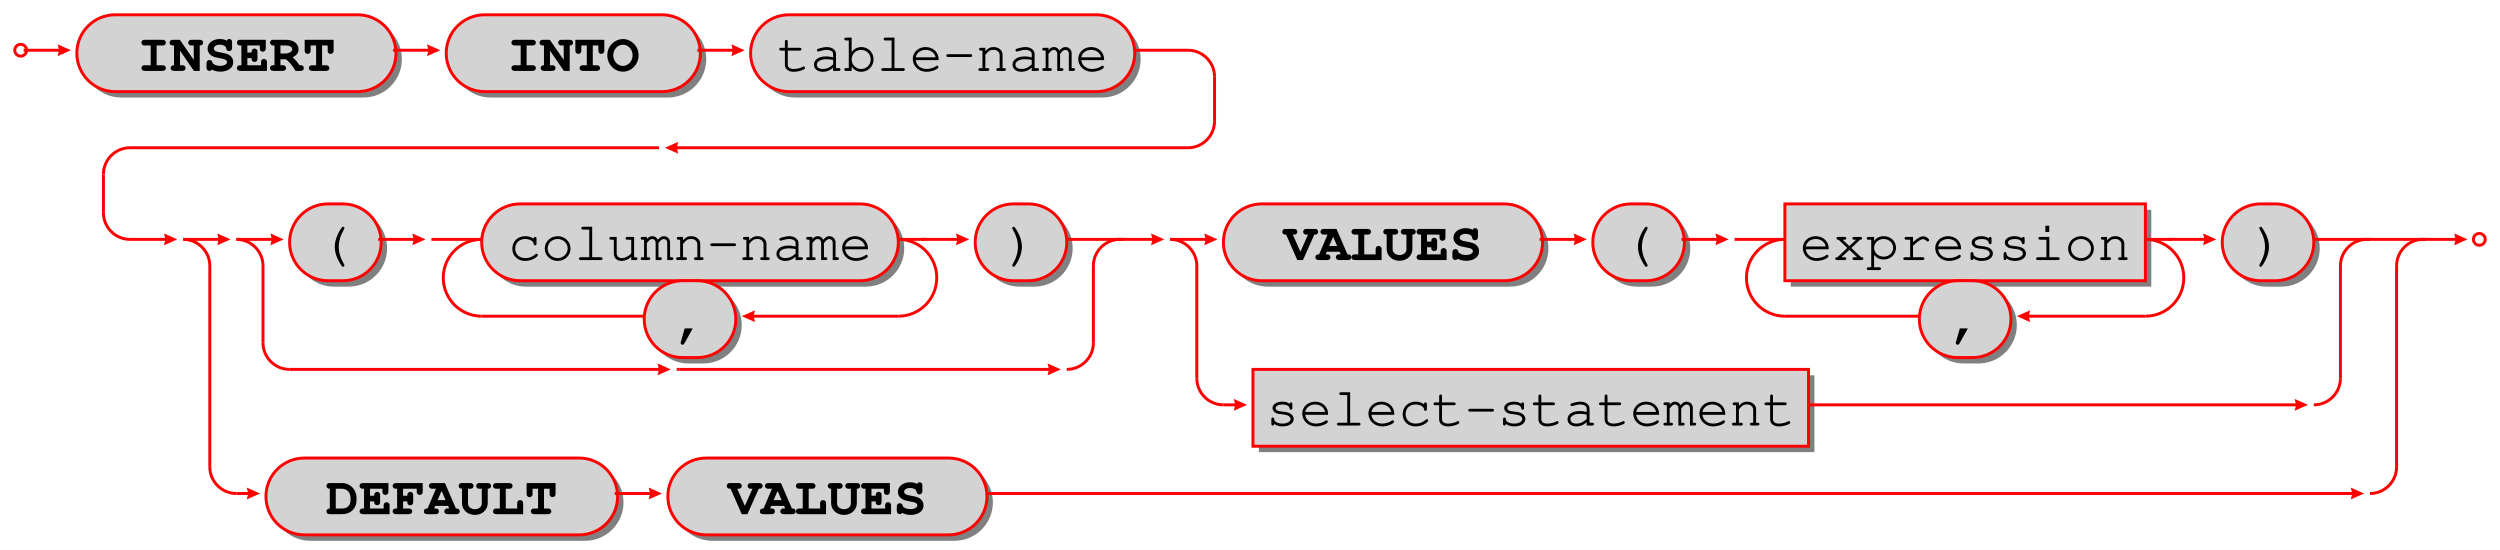
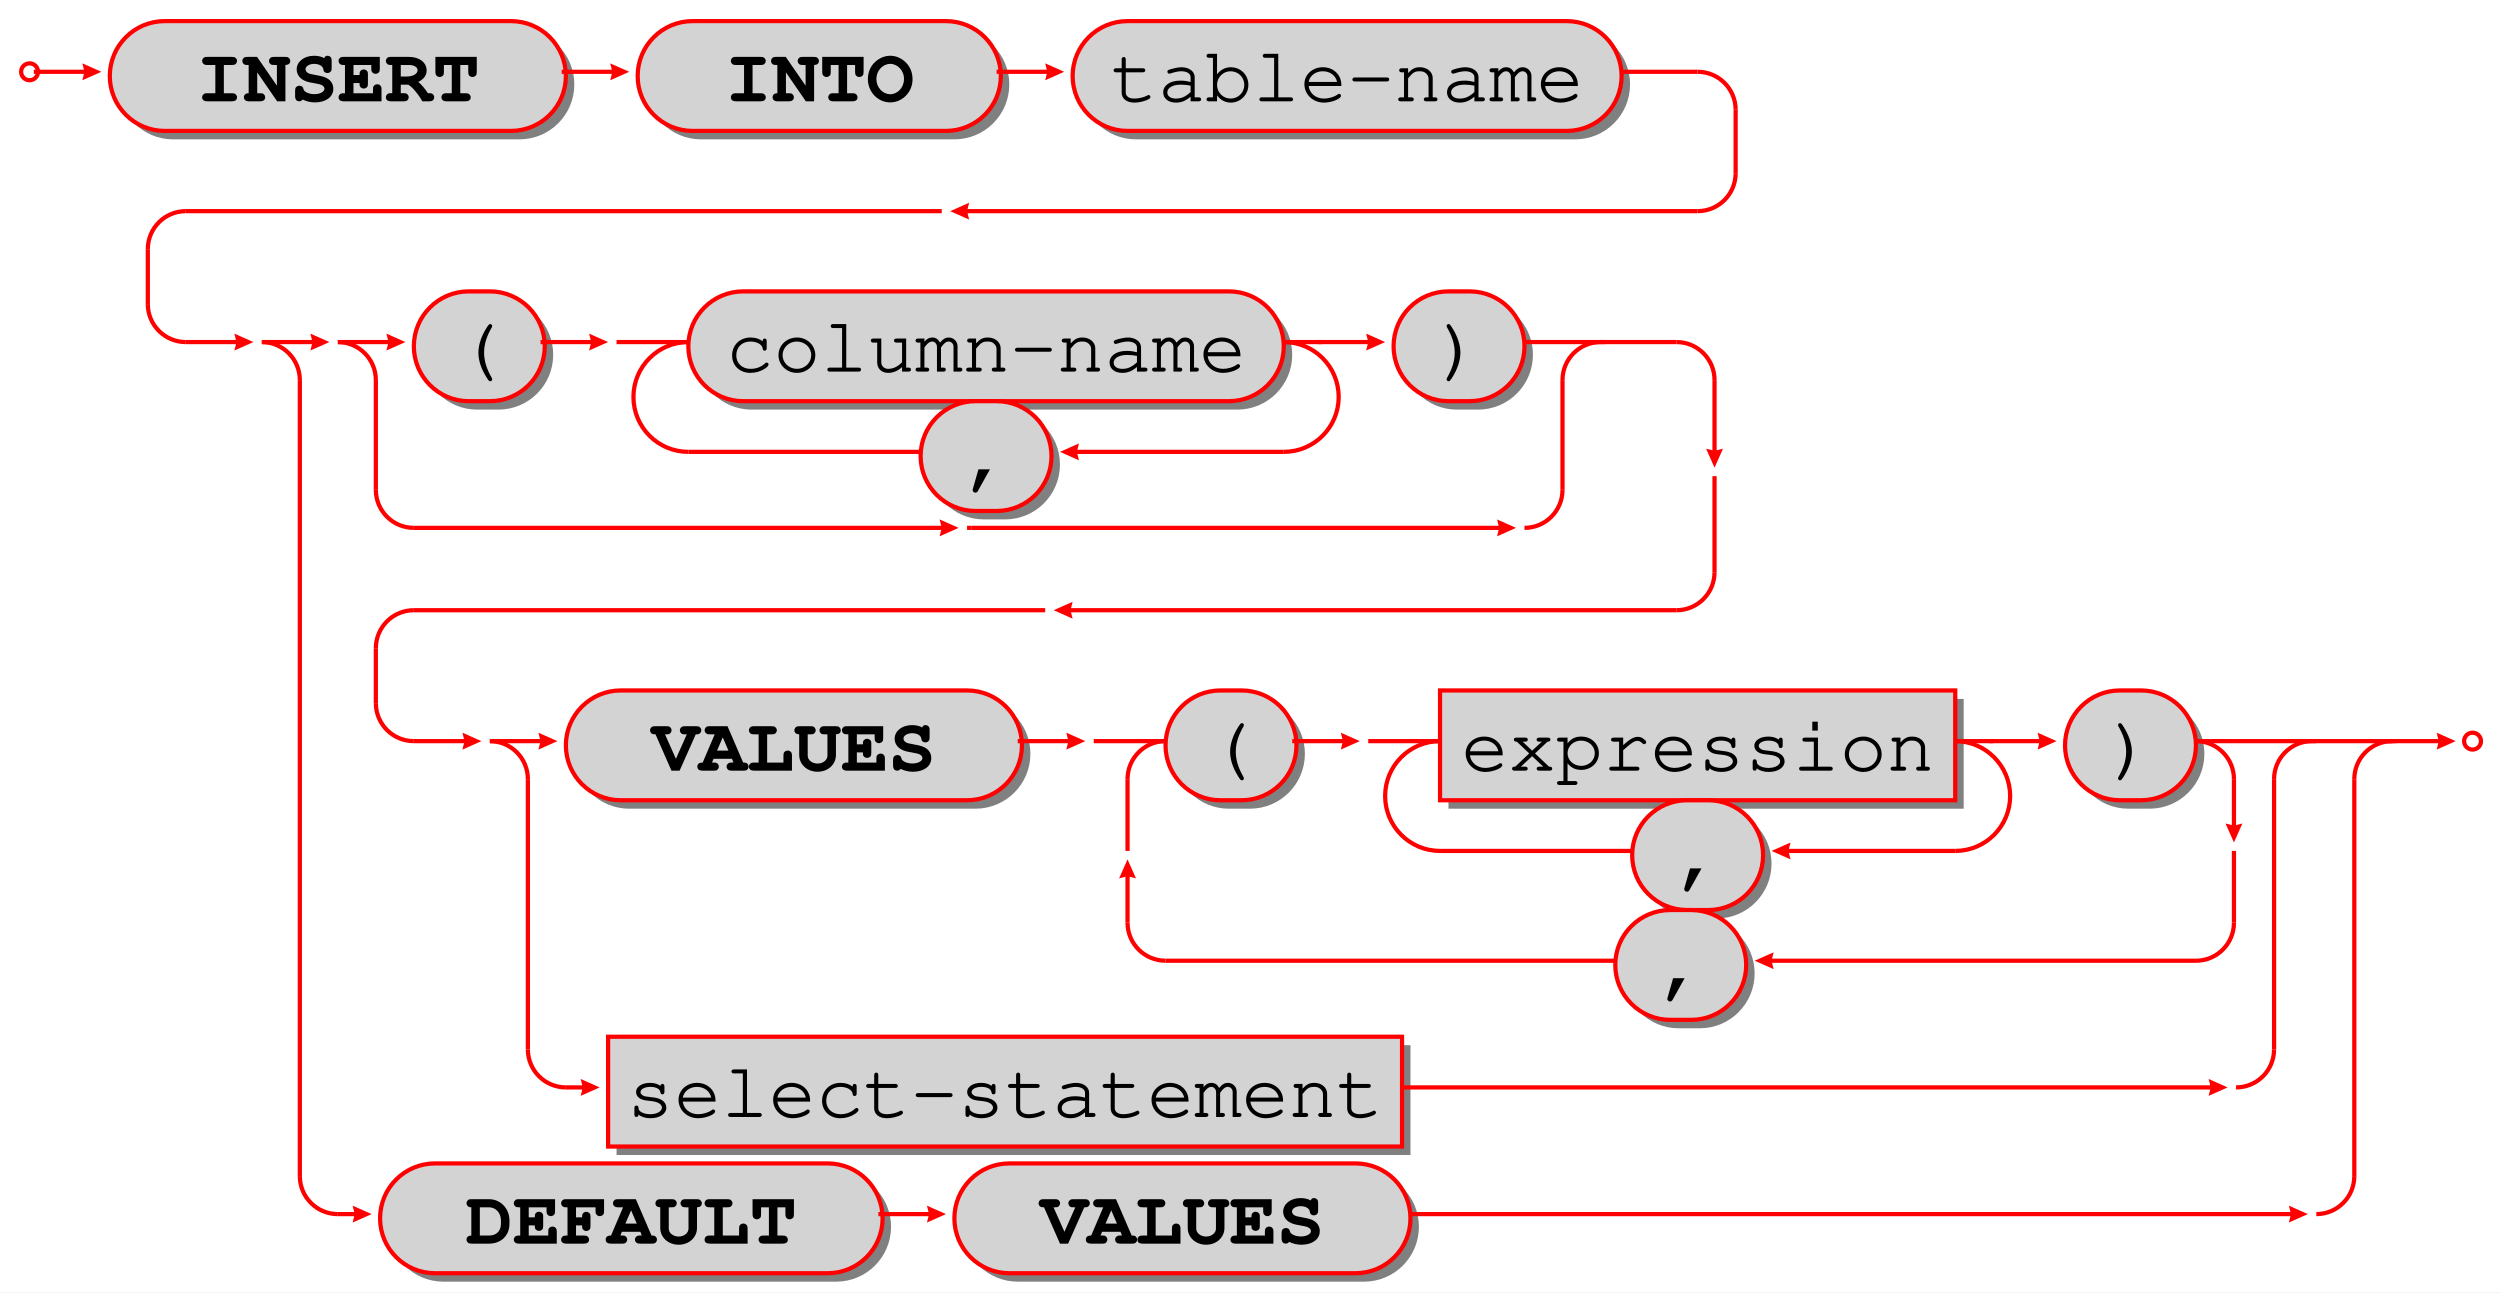
- <svg xmlns="http://www.w3.org/2000/svg" xml:space="preserve" width="846" height="186" version="1.1">
+ <svg xmlns="http://www.w3.org/2000/svg" xml:space="preserve" width="592" height="306" version="1.1">
  <style type="text/css">

.box_font {fill:#000000; text-anchor:middle;
    font-family:Courier; font-size:14pt; font-weight:regular; font-style:normal;}
.name_font {fill:#000000; text-anchor:middle;
    font-family:Courier; font-size:14pt; font-weight:regular; font-style:normal;}
.title_font {fill:#000000; text-anchor:middle;
    font-family:Sans; font-size:22pt; font-weight:bold; font-style:normal;}
.bubble_font {fill:#000000; text-anchor:middle;
    font-family:Courier; font-size:14pt; font-weight:bold; font-style:normal;}
.token_font {fill:#000000; text-anchor:middle;
    font-family:Courier; font-size:14pt; font-weight:bold; font-style:normal;}
.label {fill:#000;
  text-anchor:middle;
  font-size:16pt; font-weight:bold; font-family:Sans;}
.link {fill: #0D47A1;}
.link:hover {fill: #0D47A1; text-decoration:underline;}
.link:visited {fill: #4A148C;}

</style>
  <defs>
    <marker id="arrow" markerWidth="5" markerHeight="4" refX="2.5" refY="2" orient="auto" markerUnits="strokeWidth">
      <path d="M0,0 L0.5,2 L0,4 L4.5,2 z" fill="#FF0000" />
    </marker>
  </defs>
  <rect width="100%" height="100%" fill="white" />
  <path d="M41.0,33.0 A13.0,13.0 0 0,1 41.0,7.0 H123.0 A13.0,13.0 0 0,1 123.0,33.0 z" stroke="none" fill-opacity="0.498" fill="#000000" />
  <path d="M166.0,33.0 A13.0,13.0 0 0,1 166.0,7.0 H226.0 A13.0,13.0 0 0,1 226.0,33.0 z" stroke="none" fill-opacity="0.498" fill="#000000" />
  <path d="M269.0,33.0 A13.0,13.0 0 0,1 269.0,7.0 H373.0 A13.0,13.0 0 0,1 373.0,33.0 z" stroke="none" fill-opacity="0.498" fill="#000000" />
  <path d="M113.0,97.0 A13.0,13.0 0 0,1 113.0,71.0 H118.0 A13.0,13.0 0 0,1 118.0,97.0 z" stroke="none" fill-opacity="0.498" fill="#000000" />
  <path d="M178.0,97.0 A13.0,13.0 0 0,1 178.0,71.0 H293.0 A13.0,13.0 0 0,1 293.0,97.0 z" stroke="none" fill-opacity="0.498" fill="#000000" />
  <path d="M233.0,123.0 A13.0,13.0 0 0,1 233.0,97.0 H238.0 A13.0,13.0 0 0,1 238.0,123.0 z" stroke="none" fill-opacity="0.498" fill="#000000" />
  <path d="M345.0,97.0 A13.0,13.0 0 0,1 345.0,71.0 H350.0 A13.0,13.0 0 0,1 350.0,97.0 z" stroke="none" fill-opacity="0.498" fill="#000000" />
-   <path d="M429.0,97.0 A13.0,13.0 0 0,1 429.0,71.0 H511.0 A13.0,13.0 0 0,1 511.0,97.0 z" stroke="none" fill-opacity="0.498" fill="#000000" />
-   <path d="M554.0,97.0 A13.0,13.0 0 0,1 554.0,71.0 H559.0 A13.0,13.0 0 0,1 559.0,97.0 z" stroke="none" fill-opacity="0.498" fill="#000000" />
-   <rect x="606.0" y="71.0" width="122.0" height="26.0" stroke="none" fill-opacity="0.498" fill="#000000" />
-   <path d="M664.5,123.0 A13.0,13.0 0 0,1 664.5,97.0 H669.5 A13.0,13.0 0 0,1 669.5,123.0 z" stroke="none" fill-opacity="0.498" fill="#000000" />
-   <path d="M767.0,97.0 A13.0,13.0 0 0,1 767.0,71.0 H772.0 A13.0,13.0 0 0,1 772.0,97.0 z" stroke="none" fill-opacity="0.498" fill="#000000" />
-   <rect x="426.0" y="127.0" width="188.0" height="26.0" stroke="none" fill-opacity="0.498" fill="#000000" />
-   <path d="M105.0,183.0 A13.0,13.0 0 0,1 105.0,157.0 H198.0 A13.0,13.0 0 0,1 198.0,183.0 z" stroke="none" fill-opacity="0.498" fill="#000000" />
-   <path d="M241.0,183.0 A13.0,13.0 0 0,1 241.0,157.0 H323.0 A13.0,13.0 0 0,1 323.0,183.0 z" stroke="none" fill-opacity="0.498" fill="#000000" />
+   <path d="M149.0,191.5 A13.0,13.0 0 0,1 149.0,165.5 H231.0 A13.0,13.0 0 0,1 231.0,191.5 z" stroke="none" fill-opacity="0.498" fill="#000000" />
+   <path d="M291.0,191.5 A13.0,13.0 0 0,1 291.0,165.5 H296.0 A13.0,13.0 0 0,1 296.0,191.5 z" stroke="none" fill-opacity="0.498" fill="#000000" />
+   <rect x="343.0" y="165.5" width="122.0" height="26.0" stroke="none" fill-opacity="0.498" fill="#000000" />
+   <path d="M401.5,217.5 A13.0,13.0 0 0,1 401.5,191.5 H406.5 A13.0,13.0 0 0,1 406.5,217.5 z" stroke="none" fill-opacity="0.498" fill="#000000" />
+   <path d="M504.0,191.5 A13.0,13.0 0 0,1 504.0,165.5 H509.0 A13.0,13.0 0 0,1 509.0,191.5 z" stroke="none" fill-opacity="0.498" fill="#000000" />
+   <path d="M397.5,243.5 A13.0,13.0 0 0,1 397.5,217.5 H402.5 A13.0,13.0 0 0,1 402.5,243.5 z" stroke="none" fill-opacity="0.498" fill="#000000" />
+   <rect x="146.0" y="247.5" width="188.0" height="26.0" stroke="none" fill-opacity="0.498" fill="#000000" />
+   <path d="M105.0,303.5 A13.0,13.0 0 0,1 105.0,277.5 H198.0 A13.0,13.0 0 0,1 198.0,303.5 z" stroke="none" fill-opacity="0.498" fill="#000000" />
+   <path d="M241.0,303.5 A13.0,13.0 0 0,1 241.0,277.5 H323.0 A13.0,13.0 0 0,1 323.0,303.5 z" stroke="none" fill-opacity="0.498" fill="#000000" />
  <circle cx="7" cy="17.0" r="2" stroke="#FF0000" stroke-width="1" fill="#FFFFFF" />
  <path d="M39.0,31.0 A13.0,13.0 0 0,1 39.0,5.0 H121.0 A13.0,13.0 0 0,1 121.0,31.0 z" stroke="#FF0000" stroke-width="1" fill="#D3D3D3" />
  <text class="token_font" x="80.0" y="24.0"> INSERT </text>
  <path d="M164.0,31.0 A13.0,13.0 0 0,1 164.0,5.0 H224.0 A13.0,13.0 0 0,1 224.0,31.0 z" stroke="#FF0000" stroke-width="1" fill="#D3D3D3" />
  <text class="token_font" x="194.0" y="24.0"> INTO </text>
  <line x1="133.0" y1="17.0" x2="147.0" y2="17.0" stroke="#FF0000" stroke-width="1" marker-end="url(#arrow)" />
  <path d="M267.0,31.0 A13.0,13.0 0 0,1 267.0,5.0 H371.0 A13.0,13.0 0 0,1 371.0,31.0 z" stroke="#FF0000" stroke-width="1" fill="#D3D3D3" />
  <text class="name_font" x="319.0" y="24.0">table-name</text>
  <line x1="236.0" y1="17.0" x2="250.0" y2="17.0" stroke="#FF0000" stroke-width="1" marker-end="url(#arrow)" />
  <path d="M111.0,95.0 A13.0,13.0 0 0,1 111.0,69.0 H116.0 A13.0,13.0 0 0,1 116.0,95.0 z" stroke="#FF0000" stroke-width="1" fill="#D3D3D3" />
  <text class="name_font" x="113.5" y="88.0">(</text>
  <path d="M176.0,95.0 A13.0,13.0 0 0,1 176.0,69.0 H291.0 A13.0,13.0 0 0,1 291.0,95.0 z" stroke="#FF0000" stroke-width="1" fill="#D3D3D3" />
  <text class="name_font" x="233.5" y="88.0">column-name</text>
  <path d="M231.0,121.0 A13.0,13.0 0 0,1 231.0,95.0 H236.0 A13.0,13.0 0 0,1 236.0,121.0 z" stroke="#FF0000" stroke-width="1" fill="#D3D3D3" />
  <text class="name_font" x="233.5" y="114.0">,</text>
  <line x1="163.0" y1="107.0" x2="218.0" y2="107.0" stroke="#FF0000" stroke-width="1" />
  <line x1="304.0" y1="107.0" x2="253.0" y2="107.0" stroke="#FF0000" stroke-width="1" marker-end="url(#arrow)" />
  <line x1="146.0" y1="81.0" x2="163.0" y2="81.0" stroke="#FF0000" stroke-width="1" />
  <path d="M163.0,81.0 A13.0,13.0 0 0,0 163.0,107.0" stroke="#FF0000" stroke-width="1" fill="none" />
  <path d="M304.0,107.0 A13.0,13.0 0 0,0 304.0,81.0" stroke="#FF0000" stroke-width="1" fill="none" />
  <line x1="304.0" y1="81.0" x2="313.0" y2="81.0" stroke="#FF0000" stroke-width="1" />
  <line x1="128.0" y1="81.0" x2="142.0" y2="81.0" stroke="#FF0000" stroke-width="1" marker-end="url(#arrow)" />
  <path d="M343.0,95.0 A13.0,13.0 0 0,1 343.0,69.0 H348.0 A13.0,13.0 0 0,1 348.0,95.0 z" stroke="#FF0000" stroke-width="1" fill="#D3D3D3" />
  <text class="name_font" x="345.5" y="88.0">)</text>
  <line x1="312.0" y1="81.0" x2="326.0" y2="81.0" stroke="#FF0000" stroke-width="1" marker-end="url(#arrow)" />
  <line x1="229.0" y1="125.0" x2="230.0" y2="125.0" stroke="#FF0000" stroke-width="1" />
  <line x1="80.0" y1="81.0" x2="94.0" y2="81.0" stroke="#FF0000" stroke-width="1" marker-end="url(#arrow)" />
  <line x1="361.0" y1="81.0" x2="380.0" y2="81.0" stroke="#FF0000" stroke-width="1" />
  <path d="M89.0,90.0 A9.0,9.0 0 0,0 80.0,81.0" stroke="#FF0000" stroke-width="1" fill="none" />
  <line x1="98.0" y1="125.0" x2="225.0" y2="125.0" stroke="#FF0000" stroke-width="1" marker-end="url(#arrow)" />
  <line x1="230.0" y1="125.0" x2="357.0" y2="125.0" stroke="#FF0000" stroke-width="1" marker-end="url(#arrow)" />
  <path d="M89.0,116.0 A9.0,9.0 0 0,0 98.0,125.0" stroke="#FF0000" stroke-width="1" fill="none" />
  <path d="M361.0,125.0 A9.0,9.0 0 0,0 370.0,116.0" stroke="#FF0000" stroke-width="1" fill="none" />
  <path d="M379.0,81.0 A9.0,9.0 0 0,0 370.0,90.0" stroke="#FF0000" stroke-width="1" fill="none" />
  <line x1="89.0" y1="116.0" x2="89.0" y2="90.0" stroke="#FF0000" stroke-width="1" />
  <line x1="370.0" y1="116.0" x2="370.0" y2="90.0" stroke="#FF0000" stroke-width="1" />
-   <path d="M427.0,95.0 A13.0,13.0 0 0,1 427.0,69.0 H509.0 A13.0,13.0 0 0,1 509.0,95.0 z" stroke="#FF0000" stroke-width="1" fill="#D3D3D3" />
-   <text class="token_font" x="468.0" y="88.0"> VALUES </text>
-   <path d="M552.0,95.0 A13.0,13.0 0 0,1 552.0,69.0 H557.0 A13.0,13.0 0 0,1 557.0,95.0 z" stroke="#FF0000" stroke-width="1" fill="#D3D3D3" />
-   <text class="name_font" x="554.5" y="88.0">(</text>
-   <line x1="521.0" y1="81.0" x2="535.0" y2="81.0" stroke="#FF0000" stroke-width="1" marker-end="url(#arrow)" />
-   <rect x="604.0" y="69.0" width="122.0" height="26.0" stroke="#FF0000" stroke-width="1" fill="#D3D3D3" />
-   <text class="box_font" x="665.0" y="88.0">expression</text>
-   <path d="M662.5,121.0 A13.0,13.0 0 0,1 662.5,95.0 H667.5 A13.0,13.0 0 0,1 667.5,121.0 z" stroke="#FF0000" stroke-width="1" fill="#D3D3D3" />
-   <text class="name_font" x="665.0" y="114.0">,</text>
-   <line x1="604.0" y1="107.0" x2="649.5" y2="107.0" stroke="#FF0000" stroke-width="1" />
-   <line x1="726.0" y1="107.0" x2="684.5" y2="107.0" stroke="#FF0000" stroke-width="1" marker-end="url(#arrow)" />
-   <line x1="587.0" y1="81.0" x2="604.0" y2="81.0" stroke="#FF0000" stroke-width="1" />
-   <path d="M604.0,81.0 A13.0,13.0 0 0,0 604.0,107.0" stroke="#FF0000" stroke-width="1" fill="none" />
-   <path d="M726.0,107.0 A13.0,13.0 0 0,0 726.0,81.0" stroke="#FF0000" stroke-width="1" fill="none" />
-   <line x1="726.0" y1="81.0" x2="735.0" y2="81.0" stroke="#FF0000" stroke-width="1" />
-   <line x1="569.0" y1="81.0" x2="583.0" y2="81.0" stroke="#FF0000" stroke-width="1" marker-end="url(#arrow)" />
-   <path d="M765.0,95.0 A13.0,13.0 0 0,1 765.0,69.0 H770.0 A13.0,13.0 0 0,1 770.0,95.0 z" stroke="#FF0000" stroke-width="1" fill="#D3D3D3" />
-   <text class="name_font" x="767.5" y="88.0">)</text>
-   <line x1="734.0" y1="81.0" x2="748.0" y2="81.0" stroke="#FF0000" stroke-width="1" marker-end="url(#arrow)" />
-   <rect x="424.0" y="125.0" width="188.0" height="26.0" stroke="#FF0000" stroke-width="1" fill="#D3D3D3" />
-   <text class="box_font" x="518.0" y="144.0">select-statement</text>
-   <line x1="396.0" y1="81.0" x2="410.0" y2="81.0" stroke="#FF0000" stroke-width="1" marker-end="url(#arrow)" />
-   <line x1="783.0" y1="81.0" x2="802.0" y2="81.0" stroke="#FF0000" stroke-width="1" />
-   <path d="M405.0,90.0 A9.0,9.0 0 0,0 396.0,81.0" stroke="#FF0000" stroke-width="1" fill="none" />
-   <line x1="414.0" y1="137.0" x2="420.0" y2="137.0" stroke="#FF0000" stroke-width="1" marker-end="url(#arrow)" />
-   <line x1="612.0" y1="137.0" x2="779.0" y2="137.0" stroke="#FF0000" stroke-width="1" marker-end="url(#arrow)" />
-   <path d="M405.0,128.0 A9.0,9.0 0 0,0 414.0,137.0" stroke="#FF0000" stroke-width="1" fill="none" />
-   <path d="M783.0,137.0 A9.0,9.0 0 0,0 792.0,128.0" stroke="#FF0000" stroke-width="1" fill="none" />
-   <path d="M801.0,81.0 A9.0,9.0 0 0,0 792.0,90.0" stroke="#FF0000" stroke-width="1" fill="none" />
-   <line x1="405.0" y1="128.0" x2="405.0" y2="90.0" stroke="#FF0000" stroke-width="1" />
-   <line x1="792.0" y1="128.0" x2="792.0" y2="90.0" stroke="#FF0000" stroke-width="1" />
-   <line x1="378.0" y1="81.0" x2="392.0" y2="81.0" stroke="#FF0000" stroke-width="1" marker-end="url(#arrow)" />
-   <path d="M103.0,181.0 A13.0,13.0 0 0,1 103.0,155.0 H196.0 A13.0,13.0 0 0,1 196.0,181.0 z" stroke="#FF0000" stroke-width="1" fill="#D3D3D3" />
-   <text class="token_font" x="149.5" y="174.0"> DEFAULT </text>
-   <path d="M239.0,181.0 A13.0,13.0 0 0,1 239.0,155.0 H321.0 A13.0,13.0 0 0,1 321.0,181.0 z" stroke="#FF0000" stroke-width="1" fill="#D3D3D3" />
-   <text class="token_font" x="280.0" y="174.0"> VALUES </text>
-   <line x1="208.0" y1="167.0" x2="222.0" y2="167.0" stroke="#FF0000" stroke-width="1" marker-end="url(#arrow)" />
+   <path d="M147.0,189.5 A13.0,13.0 0 0,1 147.0,163.5 H229.0 A13.0,13.0 0 0,1 229.0,189.5 z" stroke="#FF0000" stroke-width="1" fill="#D3D3D3" />
+   <text class="token_font" x="188.0" y="182.5"> VALUES </text>
+   <path d="M289.0,189.5 A13.0,13.0 0 0,1 289.0,163.5 H294.0 A13.0,13.0 0 0,1 294.0,189.5 z" stroke="#FF0000" stroke-width="1" fill="#D3D3D3" />
+   <text class="name_font" x="291.5" y="182.5">(</text>
+   <rect x="341.0" y="163.5" width="122.0" height="26.0" stroke="#FF0000" stroke-width="1" fill="#D3D3D3" />
+   <text class="box_font" x="402.0" y="182.5">expression</text>
+   <path d="M399.5,215.5 A13.0,13.0 0 0,1 399.5,189.5 H404.5 A13.0,13.0 0 0,1 404.5,215.5 z" stroke="#FF0000" stroke-width="1" fill="#D3D3D3" />
+   <text class="name_font" x="402.0" y="208.5">,</text>
+   <line x1="341.0" y1="201.5" x2="386.5" y2="201.5" stroke="#FF0000" stroke-width="1" />
+   <line x1="463.0" y1="201.5" x2="421.5" y2="201.5" stroke="#FF0000" stroke-width="1" marker-end="url(#arrow)" />
+   <line x1="324.0" y1="175.5" x2="341.0" y2="175.5" stroke="#FF0000" stroke-width="1" />
+   <path d="M341.0,175.5 A13.0,13.0 0 0,0 341.0,201.5" stroke="#FF0000" stroke-width="1" fill="none" />
+   <path d="M463.0,201.5 A13.0,13.0 0 0,0 463.0,175.5" stroke="#FF0000" stroke-width="1" fill="none" />
+   <line x1="463.0" y1="175.5" x2="472.0" y2="175.5" stroke="#FF0000" stroke-width="1" />
+   <line x1="306.0" y1="175.5" x2="320.0" y2="175.5" stroke="#FF0000" stroke-width="1" marker-end="url(#arrow)" />
+   <path d="M502.0,189.5 A13.0,13.0 0 0,1 502.0,163.5 H507.0 A13.0,13.0 0 0,1 507.0,189.5 z" stroke="#FF0000" stroke-width="1" fill="#D3D3D3" />
+   <text class="name_font" x="504.5" y="182.5">)</text>
+   <line x1="471.0" y1="175.5" x2="485.0" y2="175.5" stroke="#FF0000" stroke-width="1" marker-end="url(#arrow)" />
+   <path d="M395.5,241.5 A13.0,13.0 0 0,1 395.5,215.5 H400.5 A13.0,13.0 0 0,1 400.5,241.5 z" stroke="#FF0000" stroke-width="1" fill="#D3D3D3" />
+   <text class="name_font" x="398.0" y="234.5">,</text>
+   <line x1="276.0" y1="227.5" x2="382.5" y2="227.5" stroke="#FF0000" stroke-width="1" />
+   <line x1="520.0" y1="227.5" x2="417.5" y2="227.5" stroke="#FF0000" stroke-width="1" marker-end="url(#arrow)" />
+   <line x1="259.0" y1="175.5" x2="276.0" y2="175.5" stroke="#FF0000" stroke-width="1" />
+   <path d="M276.0,175.5 A9.0,9.0 0 0,0 267.0,184.5" stroke="#FF0000" stroke-width="1" fill="none" />
+   <line x1="267.0" y1="218.5" x2="267.0" y2="205.5" stroke="#FF0000" stroke-width="1" marker-end="url(#arrow)" />
+   <line x1="267.0" y1="201.5" x2="267.0" y2="184.5" stroke="#FF0000" stroke-width="1" />
+   <path d="M267.0,218.5 A9.0,9.0 0 0,0 276.0,227.5" stroke="#FF0000" stroke-width="1" fill="none" />
+   <path d="M529.0,184.5 A9.0,9.0 0 0,0 520.0,175.5" stroke="#FF0000" stroke-width="1" fill="none" />
+   <line x1="529.0" y1="184.5" x2="529.0" y2="197.5" stroke="#FF0000" stroke-width="1" marker-end="url(#arrow)" />
+   <line x1="529.0" y1="201.5" x2="529.0" y2="218.5" stroke="#FF0000" stroke-width="1" />
+   <path d="M520.0,227.5 A9.0,9.0 0 0,0 529.0,218.5" stroke="#FF0000" stroke-width="1" fill="none" />
+   <line x1="520.0" y1="175.5" x2="529.0" y2="175.5" stroke="#FF0000" stroke-width="1" />
+   <line x1="241.0" y1="175.5" x2="255.0" y2="175.5" stroke="#FF0000" stroke-width="1" marker-end="url(#arrow)" />
+   <rect x="144.0" y="245.5" width="188.0" height="26.0" stroke="#FF0000" stroke-width="1" fill="#D3D3D3" />
+   <text class="box_font" x="238.0" y="264.5">select-statement</text>
+   <line x1="116.0" y1="175.5" x2="130.0" y2="175.5" stroke="#FF0000" stroke-width="1" marker-end="url(#arrow)" />
+   <line x1="529.0" y1="175.5" x2="548.5" y2="175.5" stroke="#FF0000" stroke-width="1" />
+   <path d="M125.0,184.5 A9.0,9.0 0 0,0 116.0,175.5" stroke="#FF0000" stroke-width="1" fill="none" />
+   <line x1="134.0" y1="257.5" x2="140.0" y2="257.5" stroke="#FF0000" stroke-width="1" marker-end="url(#arrow)" />
+   <line x1="332.0" y1="257.5" x2="525.5" y2="257.5" stroke="#FF0000" stroke-width="1" marker-end="url(#arrow)" />
+   <path d="M125.0,248.5 A9.0,9.0 0 0,0 134.0,257.5" stroke="#FF0000" stroke-width="1" fill="none" />
+   <path d="M529.5,257.5 A9.0,9.0 0 0,0 538.5,248.5" stroke="#FF0000" stroke-width="1" fill="none" />
+   <path d="M547.5,175.5 A9.0,9.0 0 0,0 538.5,184.5" stroke="#FF0000" stroke-width="1" fill="none" />
+   <line x1="125.0" y1="248.5" x2="125.0" y2="184.5" stroke="#FF0000" stroke-width="1" />
+   <line x1="538.5" y1="248.5" x2="538.5" y2="184.5" stroke="#FF0000" stroke-width="1" />
+   <line x1="379.0" y1="81.0" x2="397.0" y2="81.0" stroke="#FF0000" stroke-width="1" />
+   <path d="M406.0,90.0 A9.0,9.0 0 0,0 397.0,81.0" stroke="#FF0000" stroke-width="1" fill="none" />
+   <line x1="406.0" y1="90.0" x2="406.0" y2="108.75" stroke="#FF0000" stroke-width="1" marker-end="url(#arrow)" />
+   <line x1="406.0" y1="112.75" x2="406.0" y2="135.5" stroke="#FF0000" stroke-width="1" />
+   <path d="M397.0,144.5 A9.0,9.0 0 0,0 406.0,135.5" stroke="#FF0000" stroke-width="1" fill="none" />
+   <line x1="397.0" y1="144.5" x2="251.5" y2="144.5" stroke="#FF0000" stroke-width="1" marker-end="url(#arrow)" />
+   <line x1="247.5" y1="144.5" x2="98.0" y2="144.5" stroke="#FF0000" stroke-width="1" />
+   <path d="M98.0,144.5 A9.0,9.0 0 0,0 89.0,153.5" stroke="#FF0000" stroke-width="1" fill="none" />
+   <line x1="89.0" y1="153.5" x2="89.0" y2="166.5" stroke="#FF0000" stroke-width="1" />
+   <path d="M89.0,166.5 A9.0,9.0 0 0,0 98.0,175.5" stroke="#FF0000" stroke-width="1" fill="none" />
+   <line x1="98.0" y1="175.5" x2="112.0" y2="175.5" stroke="#FF0000" stroke-width="1" marker-end="url(#arrow)" />
+   <path d="M103.0,301.5 A13.0,13.0 0 0,1 103.0,275.5 H196.0 A13.0,13.0 0 0,1 196.0,301.5 z" stroke="#FF0000" stroke-width="1" fill="#D3D3D3" />
+   <text class="token_font" x="149.5" y="294.5"> DEFAULT </text>
+   <path d="M239.0,301.5 A13.0,13.0 0 0,1 239.0,275.5 H321.0 A13.0,13.0 0 0,1 321.0,301.5 z" stroke="#FF0000" stroke-width="1" fill="#D3D3D3" />
+   <text class="token_font" x="280.0" y="294.5"> VALUES </text>
+   <line x1="208.0" y1="287.5" x2="222.0" y2="287.5" stroke="#FF0000" stroke-width="1" marker-end="url(#arrow)" />
  <line x1="62" y1="81.0" x2="76.0" y2="81.0" stroke="#FF0000" stroke-width="1" marker-end="url(#arrow)" />
-   <line x1="801.0" y1="81.0" x2="821.0" y2="81.0" stroke="#FF0000" stroke-width="1" />
+   <line x1="547.5" y1="175.5" x2="567.5" y2="175.5" stroke="#FF0000" stroke-width="1" />
  <path d="M71.0,90.0 A9,9 0 0,0 62.0,81.0" stroke="#FF0000" stroke-width="1" fill="none" />
-   <line x1="80" y1="167.0" x2="86.0" y2="167.0" stroke="#FF0000" stroke-width="1" marker-end="url(#arrow)" />
-   <line x1="334.0" y1="167.0" x2="798.0" y2="167.0" stroke="#FF0000" stroke-width="1" marker-end="url(#arrow)" />
-   <path d="M71.0,158.0 A9,9 0 0,0 80.0,167.0" stroke="#FF0000" stroke-width="1" fill="none" />
-   <path d="M802.0,167.0 A9.0,9.0 0 0,0 811.0,158.0" stroke="#FF0000" stroke-width="1" fill="none" />
-   <path d="M820.0,81.0 A9.0,9.0 0 0,0 811.0,90.0" stroke="#FF0000" stroke-width="1" fill="none" />
-   <line x1="71" y1="158.0" x2="71" y2="90.0" stroke="#FF0000" stroke-width="1" />
-   <line x1="811.0" y1="158.0" x2="811.0" y2="90.0" stroke="#FF0000" stroke-width="1" />
+   <line x1="80" y1="287.5" x2="86.0" y2="287.5" stroke="#FF0000" stroke-width="1" marker-end="url(#arrow)" />
+   <line x1="334.0" y1="287.5" x2="544.5" y2="287.5" stroke="#FF0000" stroke-width="1" marker-end="url(#arrow)" />
+   <path d="M71.0,278.5 A9,9 0 0,0 80.0,287.5" stroke="#FF0000" stroke-width="1" fill="none" />
+   <path d="M548.5,287.5 A9.0,9.0 0 0,0 557.5,278.5" stroke="#FF0000" stroke-width="1" fill="none" />
+   <path d="M566.5,175.5 A9.0,9.0 0 0,0 557.5,184.5" stroke="#FF0000" stroke-width="1" fill="none" />
+   <line x1="71" y1="278.5" x2="71" y2="90.0" stroke="#FF0000" stroke-width="1" />
+   <line x1="557.5" y1="278.5" x2="557.5" y2="184.5" stroke="#FF0000" stroke-width="1" />
  <line x1="384.0" y1="17.0" x2="402.0" y2="17.0" stroke="#FF0000" stroke-width="1" />
  <path d="M411.0,26.0 A9.0,9.0 0 0,0 402.0,17.0" stroke="#FF0000" stroke-width="1" fill="none" />
  <line x1="411.0" y1="26.0" x2="411.0" y2="41.0" stroke="#FF0000" stroke-width="1" />
  <path d="M402.0,50.0 A9.0,9.0 0 0,0 411.0,41.0" stroke="#FF0000" stroke-width="1" fill="none" />
  <line x1="402.0" y1="50.0" x2="227.0" y2="50.0" stroke="#FF0000" stroke-width="1" marker-end="url(#arrow)" />
  <line x1="223.0" y1="50.0" x2="44" y2="50.0" stroke="#FF0000" stroke-width="1" />
  <path d="M44.0,50.0 A9,9 0 0,0 35.0,59.0" stroke="#FF0000" stroke-width="1" fill="none" />
  <line x1="35" y1="59.0" x2="35" y2="72.0" stroke="#FF0000" stroke-width="1" />
  <path d="M35.0,72.0 A9,9 0 0,0 44.0,81.0" stroke="#FF0000" stroke-width="1" fill="none" />
  <line x1="44" y1="81.0" x2="58.0" y2="81.0" stroke="#FF0000" stroke-width="1" marker-end="url(#arrow)" />
  <line x1="8" y1="17.0" x2="22.0" y2="17.0" stroke="#FF0000" stroke-width="1" marker-end="url(#arrow)" />
-   <circle cx="839.0" cy="81.0" r="2.0" stroke="#FF0000" stroke-width="1" fill="#FFFFFF" />
-   <line x1="819.0" y1="81.0" x2="833.0" y2="81.0" stroke="#FF0000" stroke-width="1" marker-end="url(#arrow)" />
+   <circle cx="585.5" cy="175.5" r="2.0" stroke="#FF0000" stroke-width="1" fill="#FFFFFF" />
+   <line x1="565.5" y1="175.5" x2="579.5" y2="175.5" stroke="#FF0000" stroke-width="1" marker-end="url(#arrow)" />
</svg>
